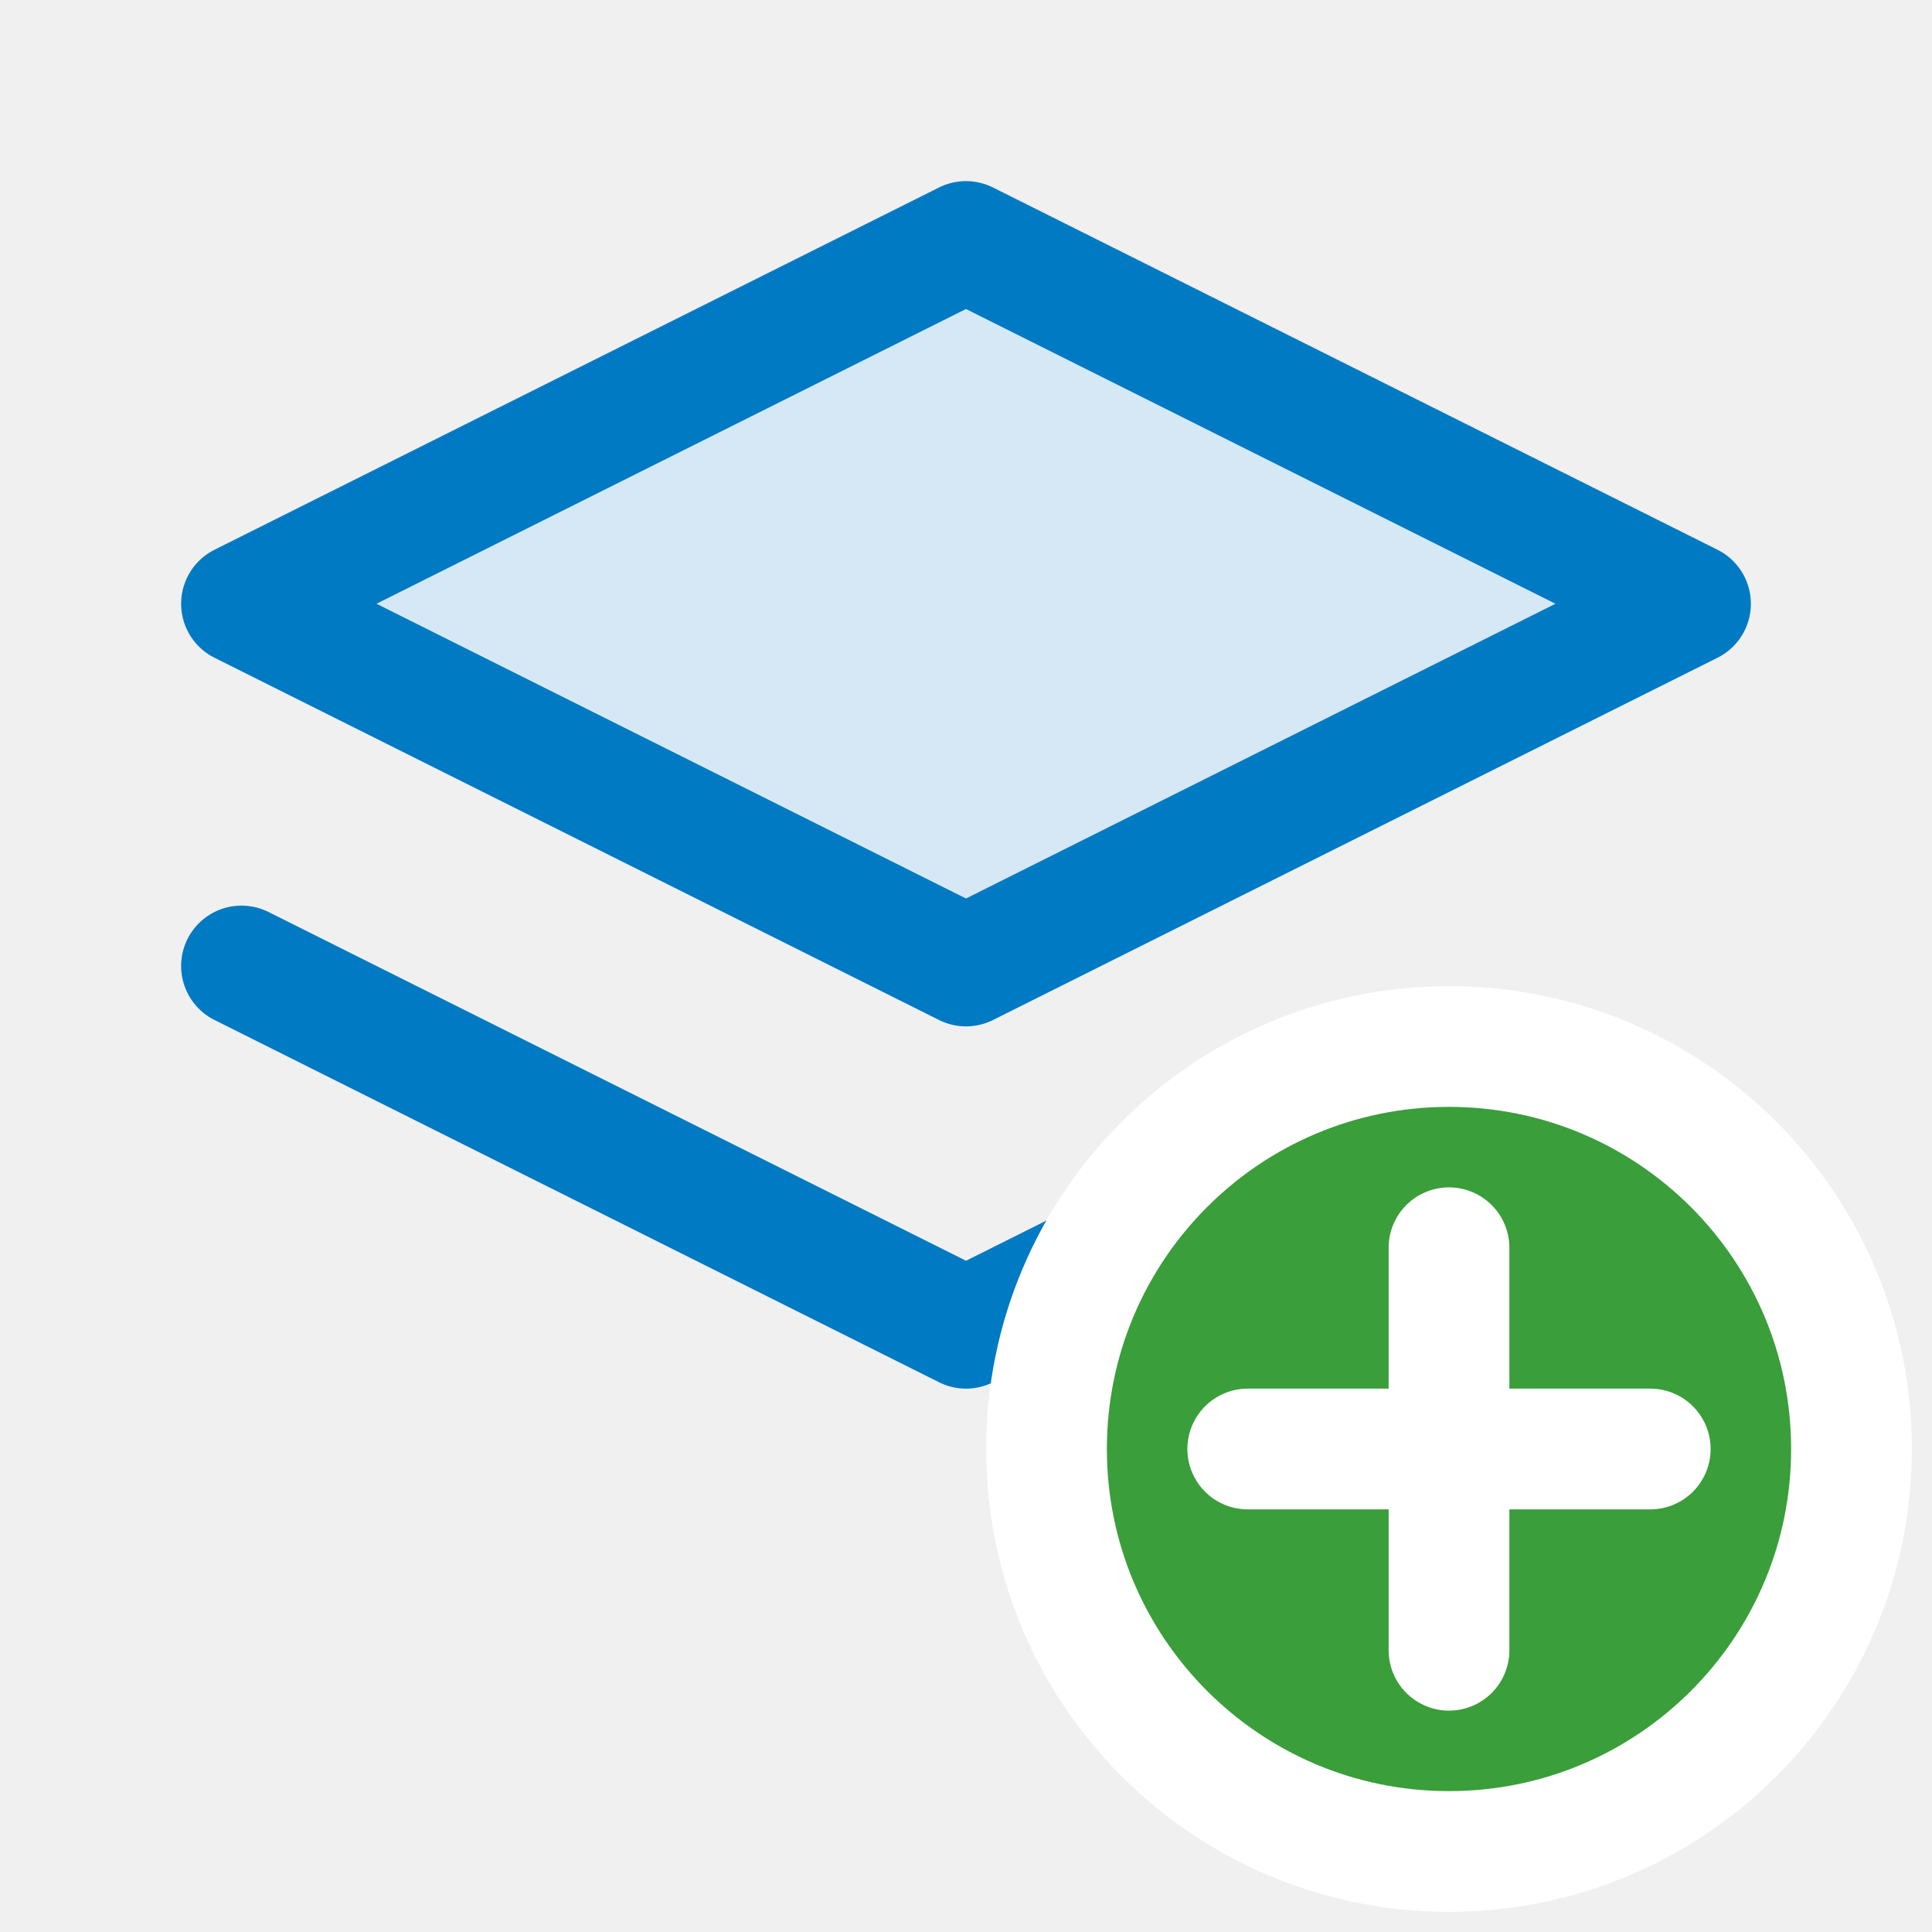
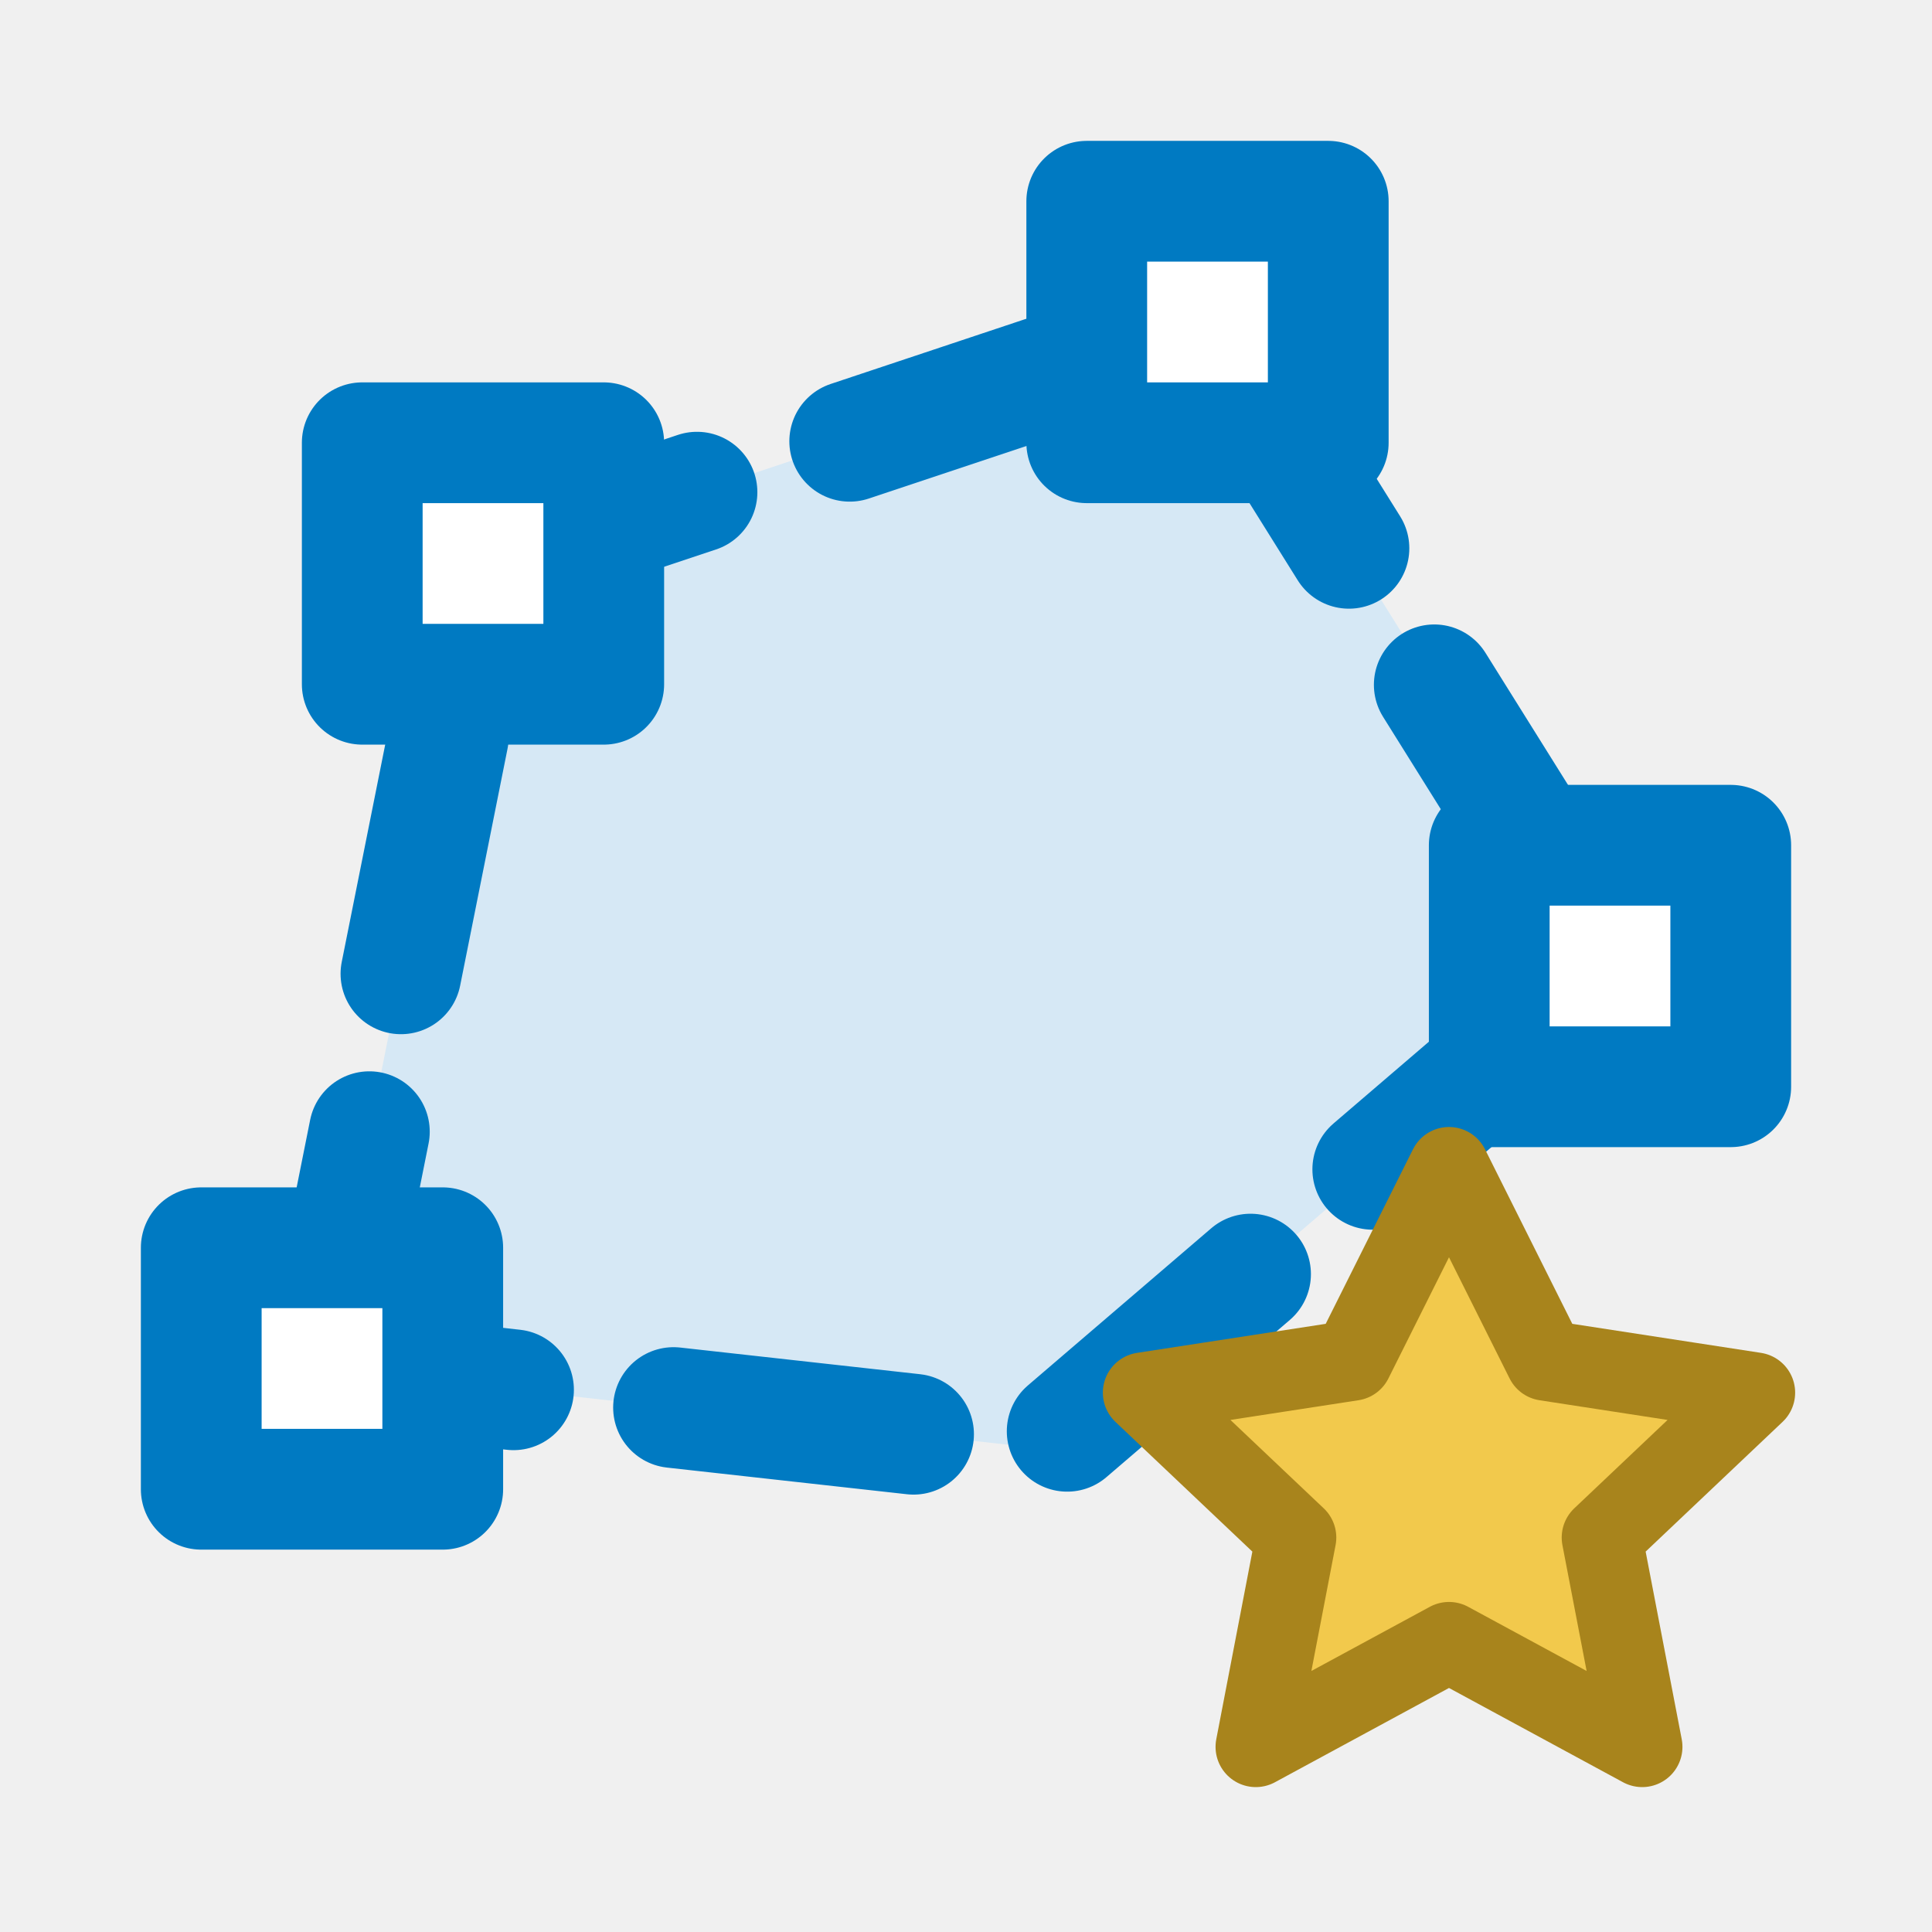
<svg xmlns="http://www.w3.org/2000/svg" width="24" height="24" viewBox="0 0 24 24" stroke-width="1.5" stroke-linecap="round" stroke-linejoin="round">
-   <path d="M12 3l9 4.5-9 4.5-9-4.5z" fill="#d6e8f5" stroke="#007ac2" />
-   <path d="M3 12l9 4.5 5-2.5" fill="none" stroke="#007ac2" />
-   <circle cx="18" cy="18" r="5" fill="#3a9e3a" stroke="#fff" />
-   <path d="M18 15.5v5M15.5 18h5" stroke="#fff" fill="none" />
+   <path d="M4 17l2-10 9-3 5 8-7 6z" fill="#d6e8f5" stroke="#007ac2" stroke-dasharray="3 2" />
+   <g fill="#fff" stroke="#007ac2">
+     <rect x="2.5" y="15.5" width="3" height="3" />
+     <rect x="4.5" y="5.5" width="3" height="3" />
+     <rect x="13.5" y="2.5" width="3" height="3" />
+     <rect x="18.5" y="10.5" width="3" height="3" />
+   </g>
+   <path d="M18 14.5l1.2 2.4 2.6.4-1.9 1.8.5 2.6-2.4-1.3-2.4 1.3.5-2.6-1.9-1.8 2.6-.4z" fill="#f2c94c" stroke="#a8841c" stroke-width="1" />
</svg>
